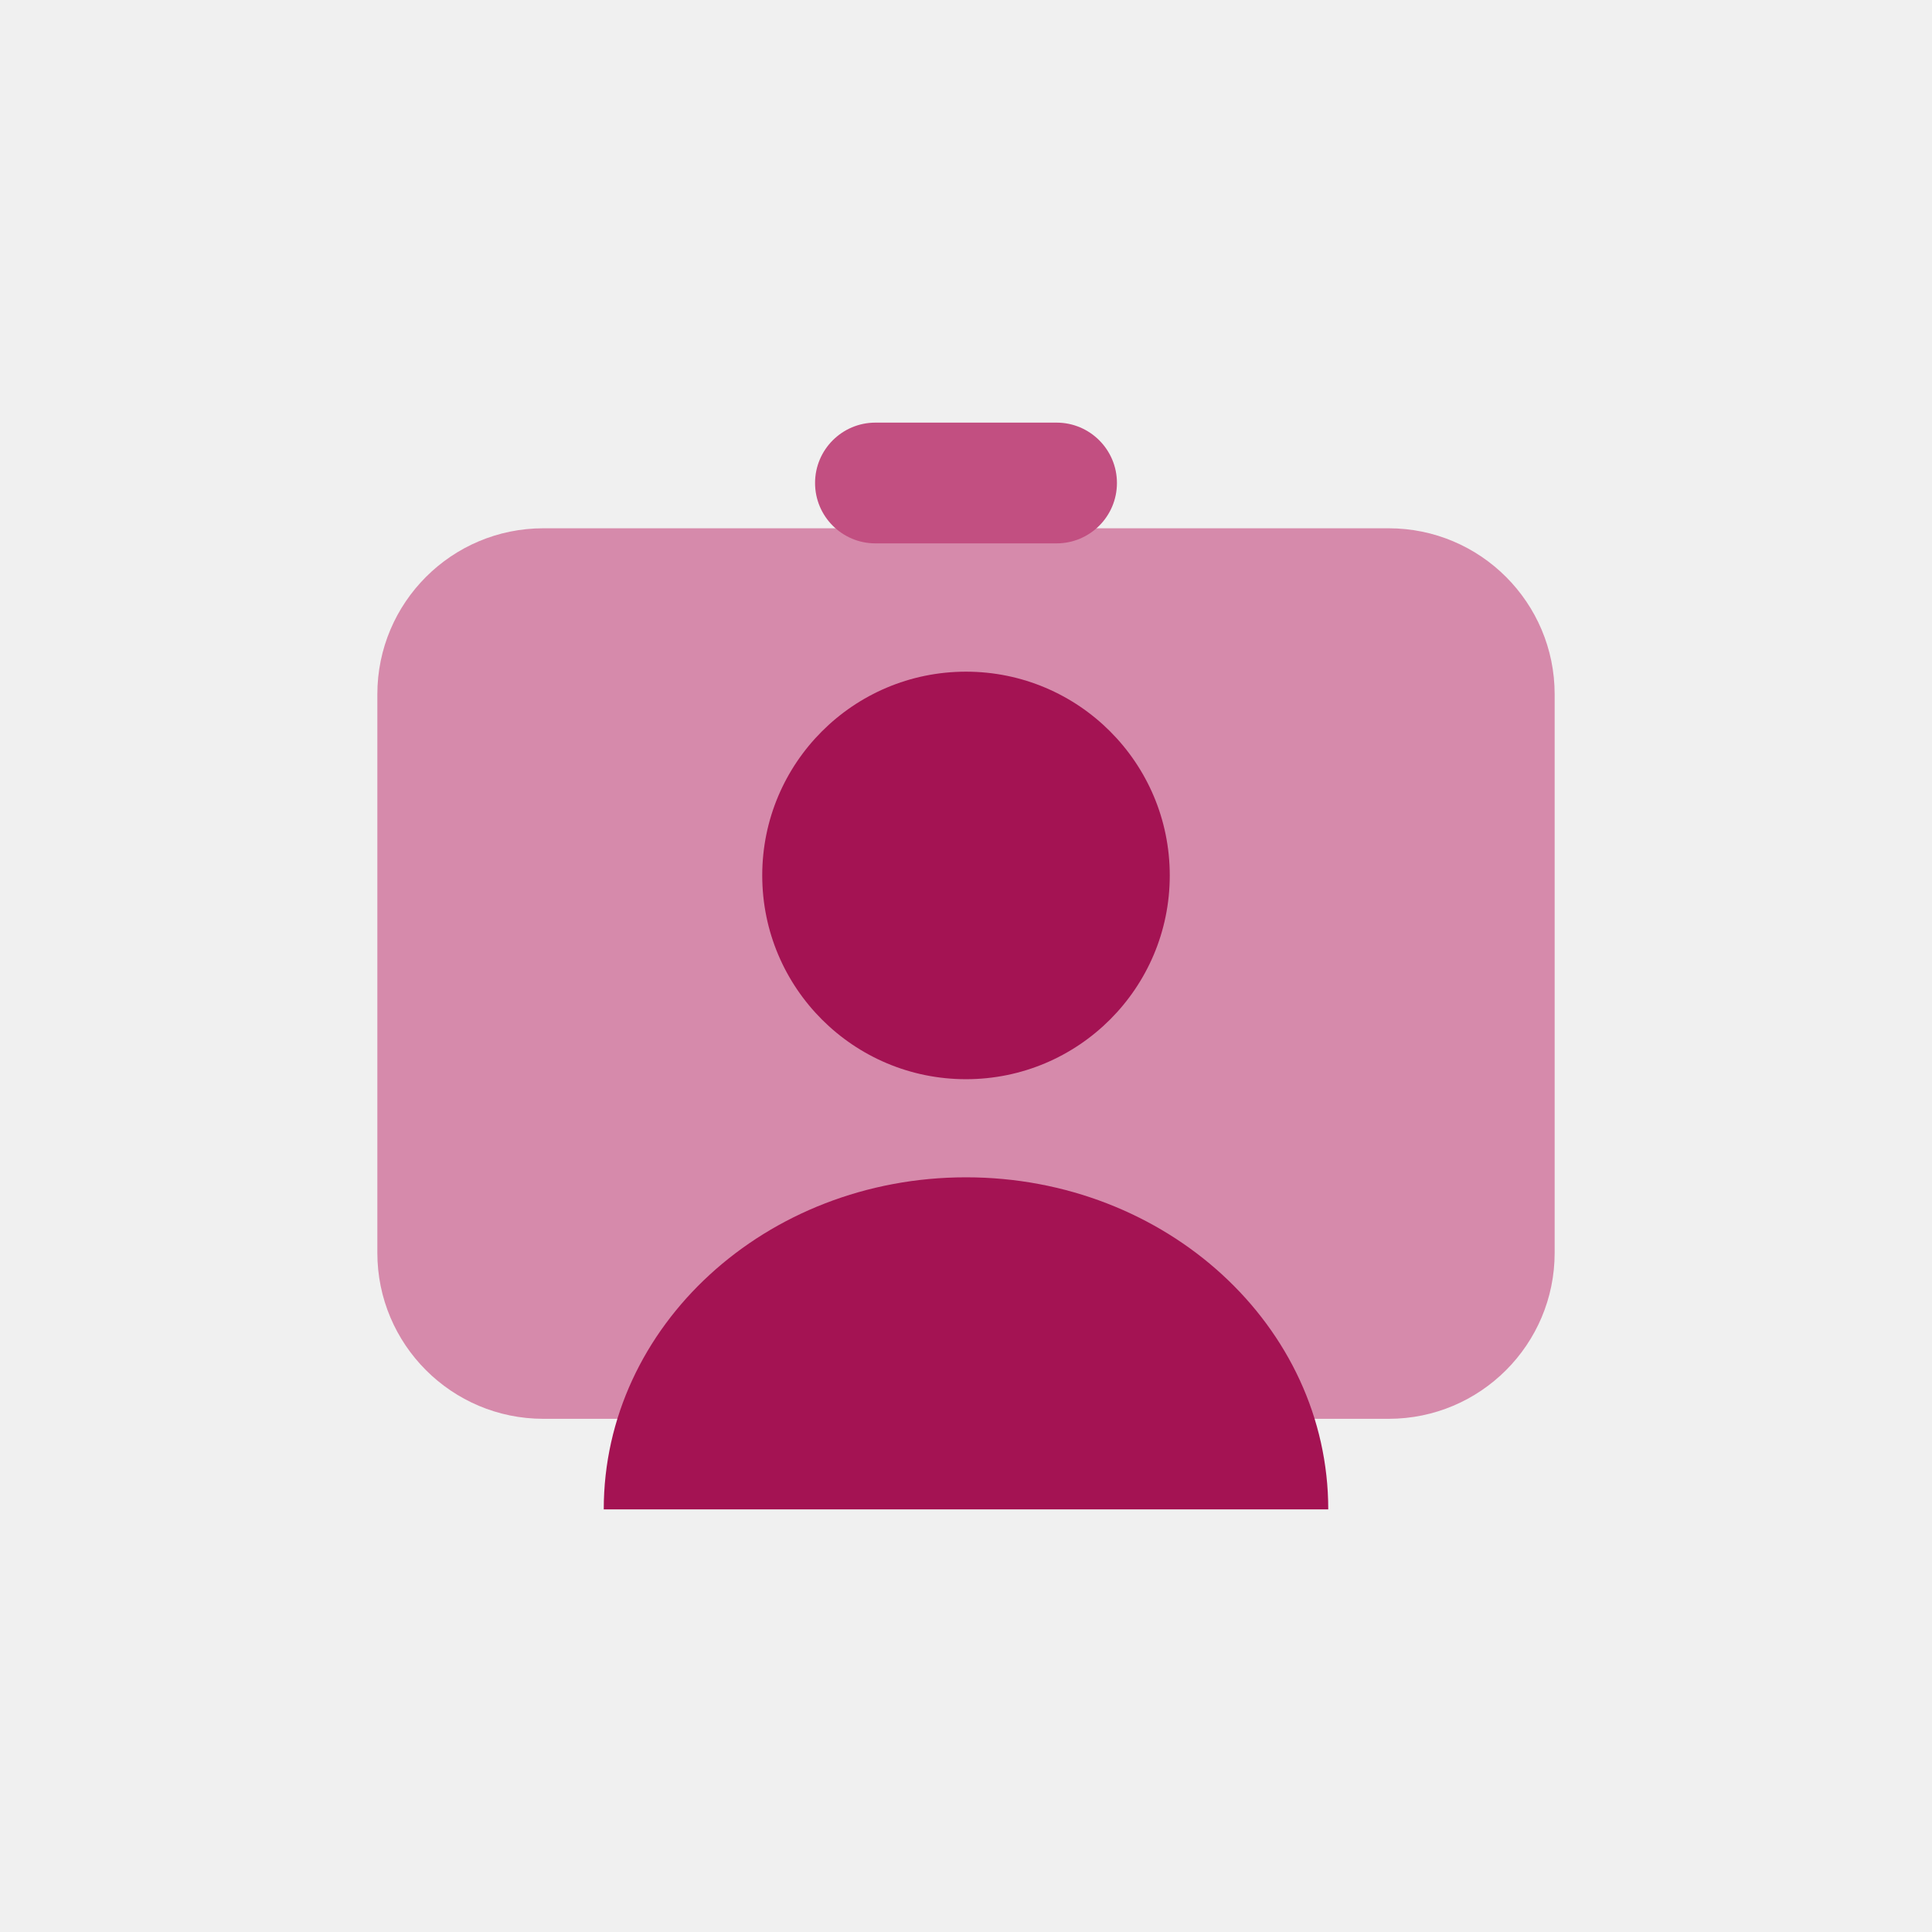
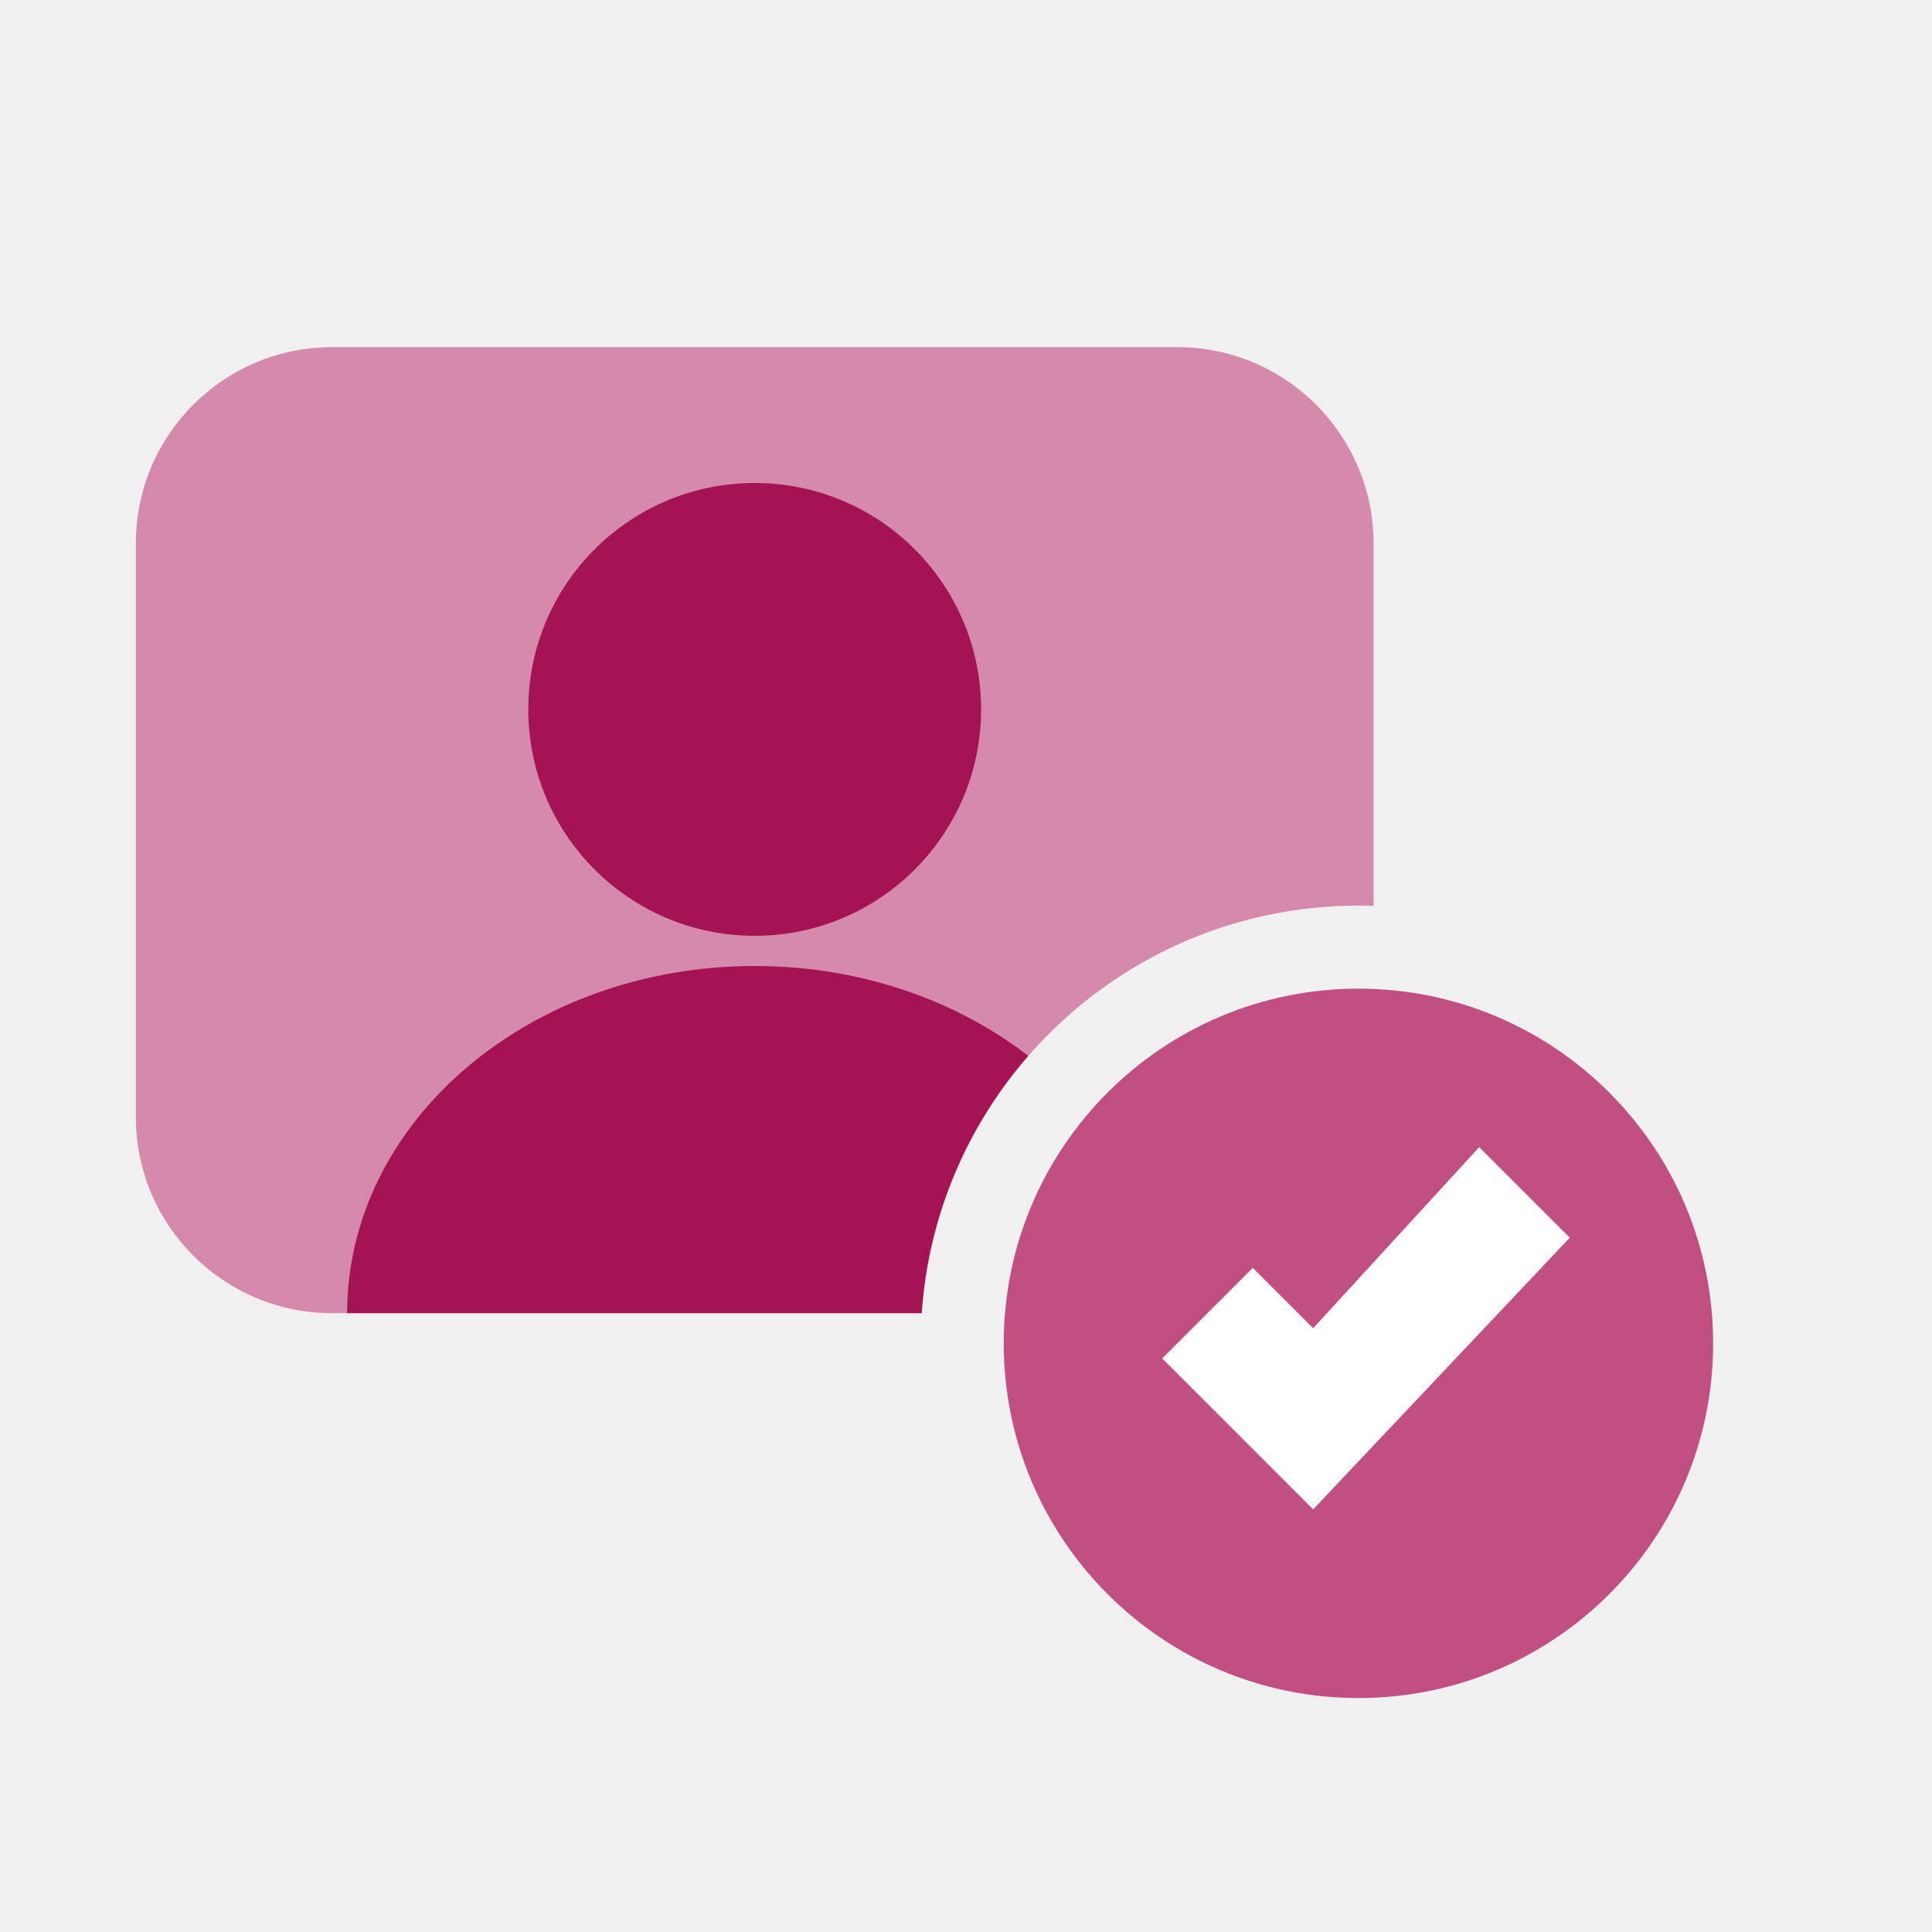
<svg xmlns="http://www.w3.org/2000/svg" viewBox="0 0 256 256">
-   <rect x="50" y="70" width="156" height="118" rx="22" fill="#d68aab" />
-   <rect x="108" y="56" width="40" height="16" rx="8" fill="#c24f81" />
-   <circle cx="128" cy="116" r="27" fill="#a41353" />
-   <path d="M80 200 A48 44 0 0 1 176 200 Z" fill="#a41353" />
+   <defs>
+     <mask id="r">
+       <rect width="256" height="256" fill="#fff" />
+       <circle cx="186" cy="184" r="58" fill="#000" />
+     </mask>
+   </defs>
+   <g transform="translate(-6 -6)">
+     <g mask="url(#r)">
+       <rect x="24" y="52" width="164" height="128" rx="26" fill="#d68aab" />
+       <circle cx="106" cy="100" r="30" fill="#a41353" />
+       <path d="M52 180 A54 46 0 0 1 160 180 Z" fill="#a41353" />
+     </g>
+     <circle cx="186" cy="184" r="47" fill="#c24f81" />
+     <path d="M160 186 L180 206 L214 170 L202 158 L180 182 L172 174 Z" fill="#ffffff" />
+   </g>
</svg>
